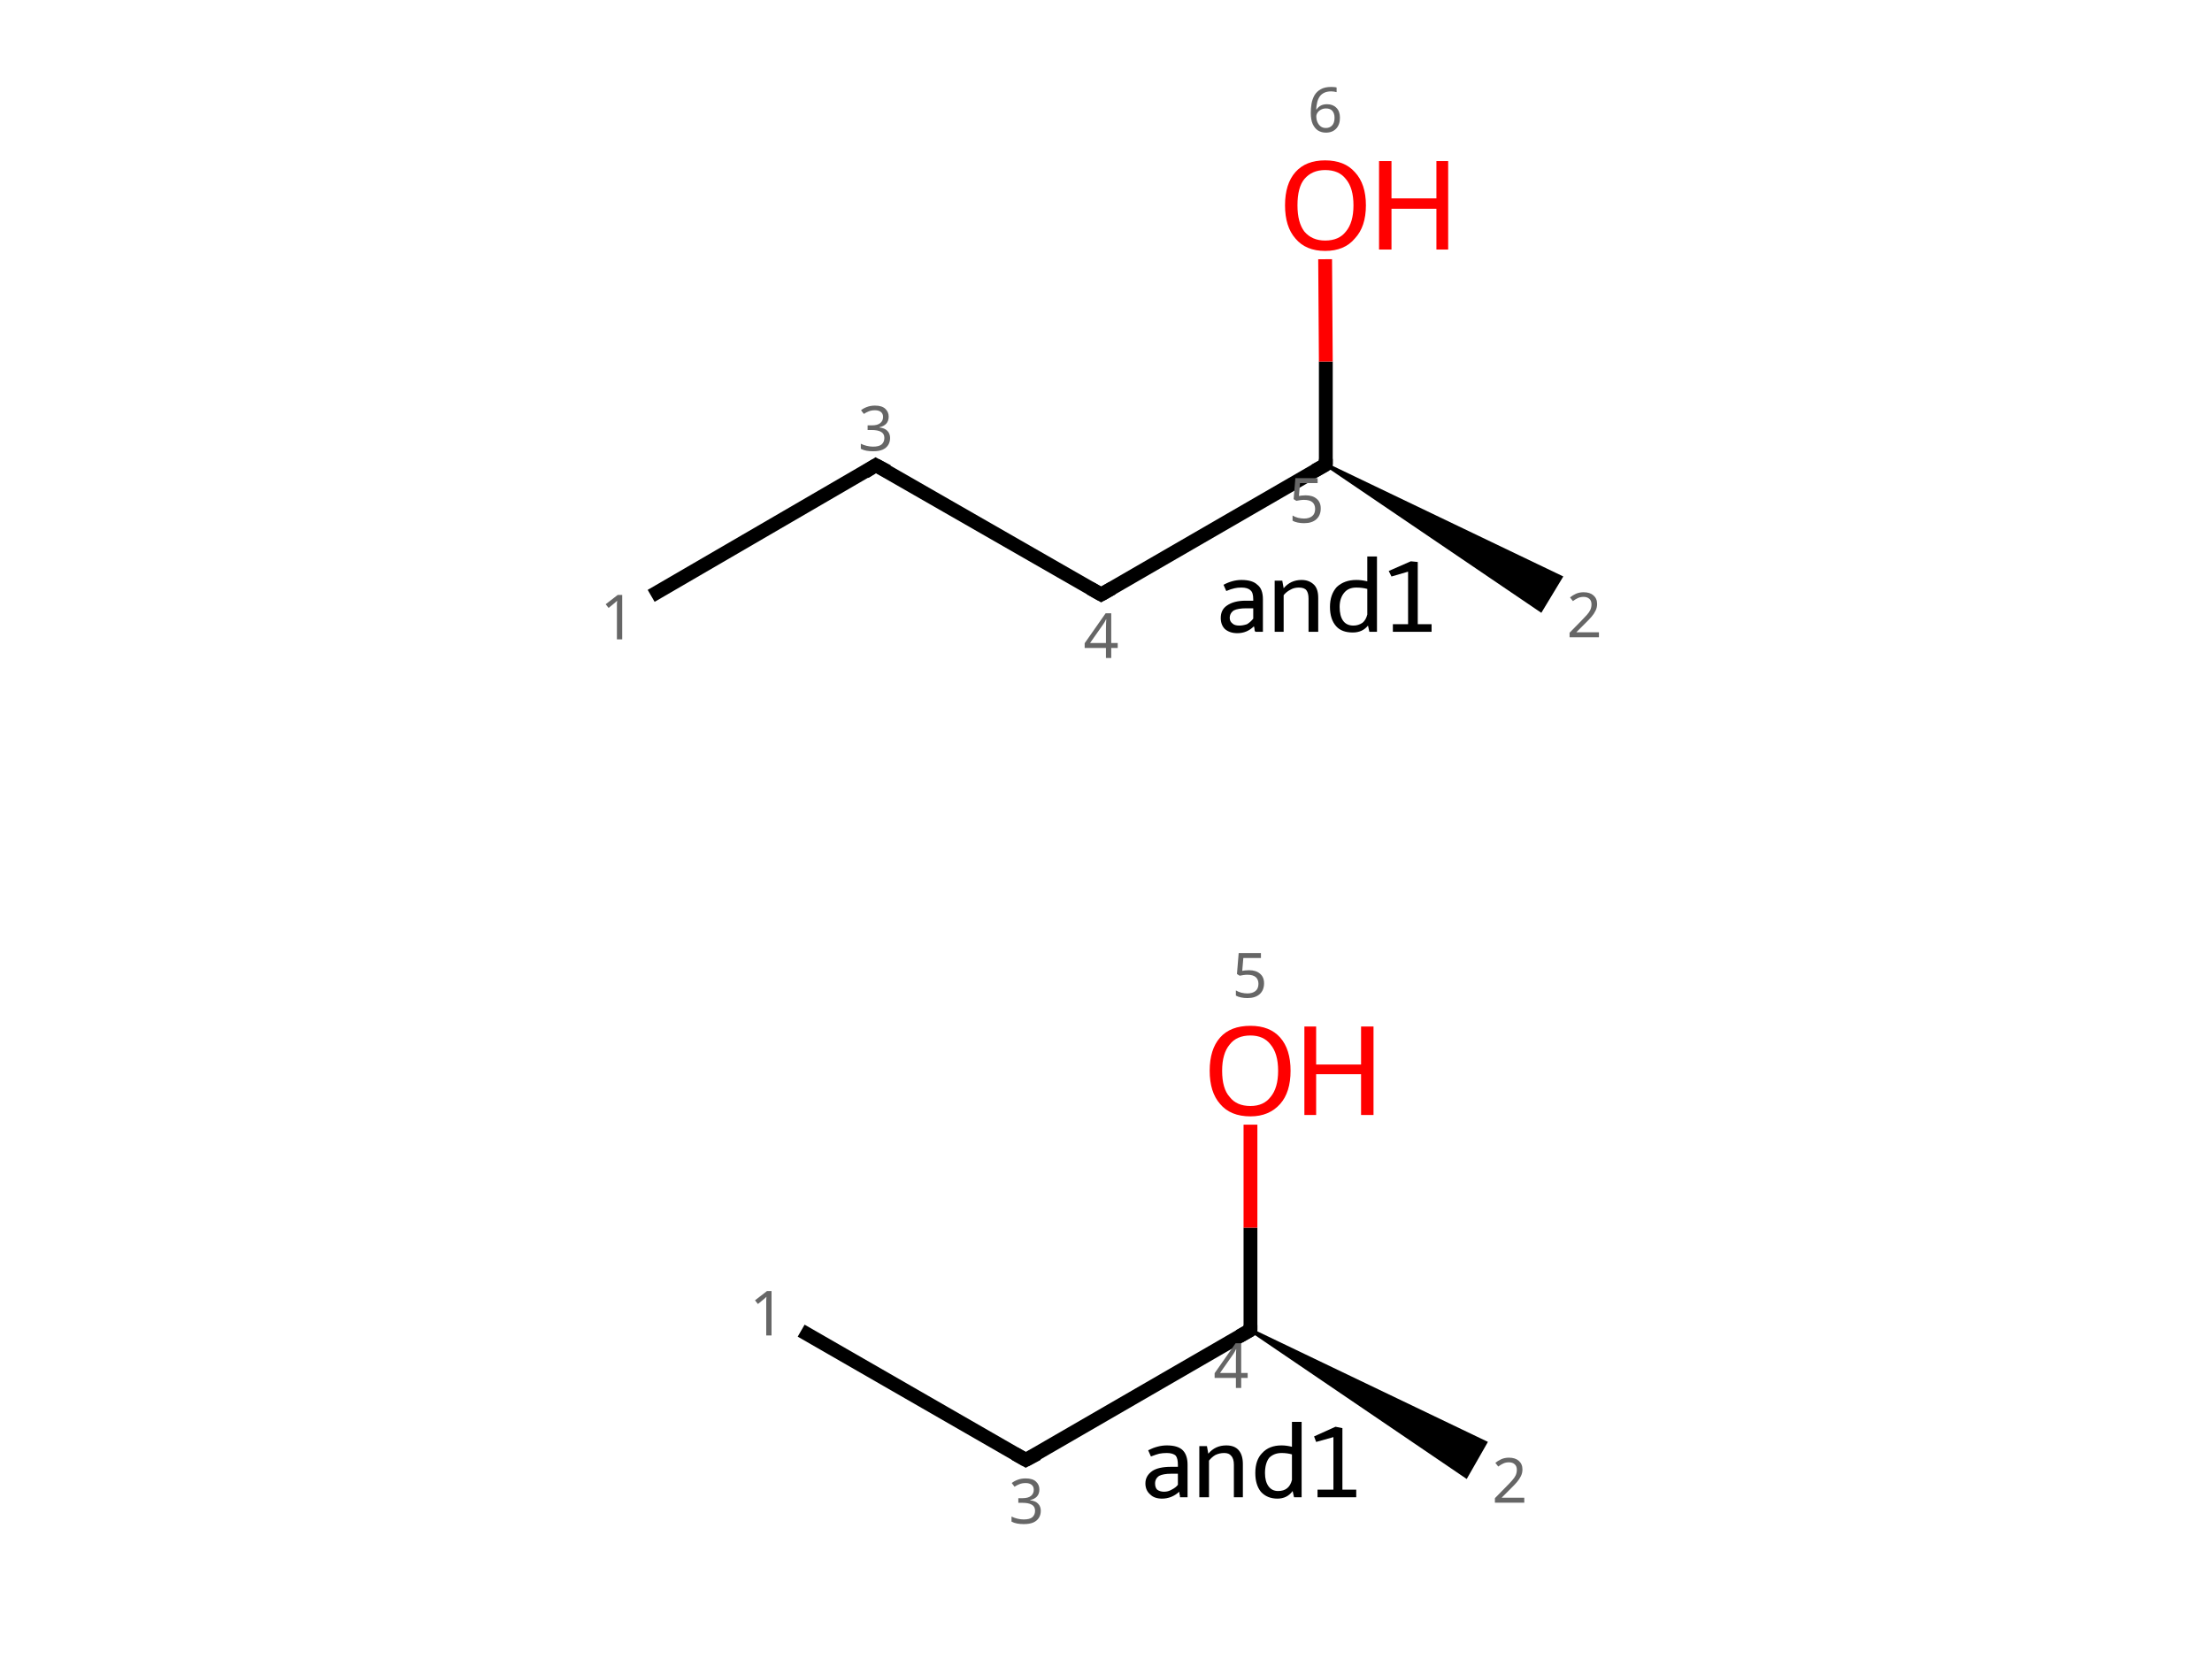
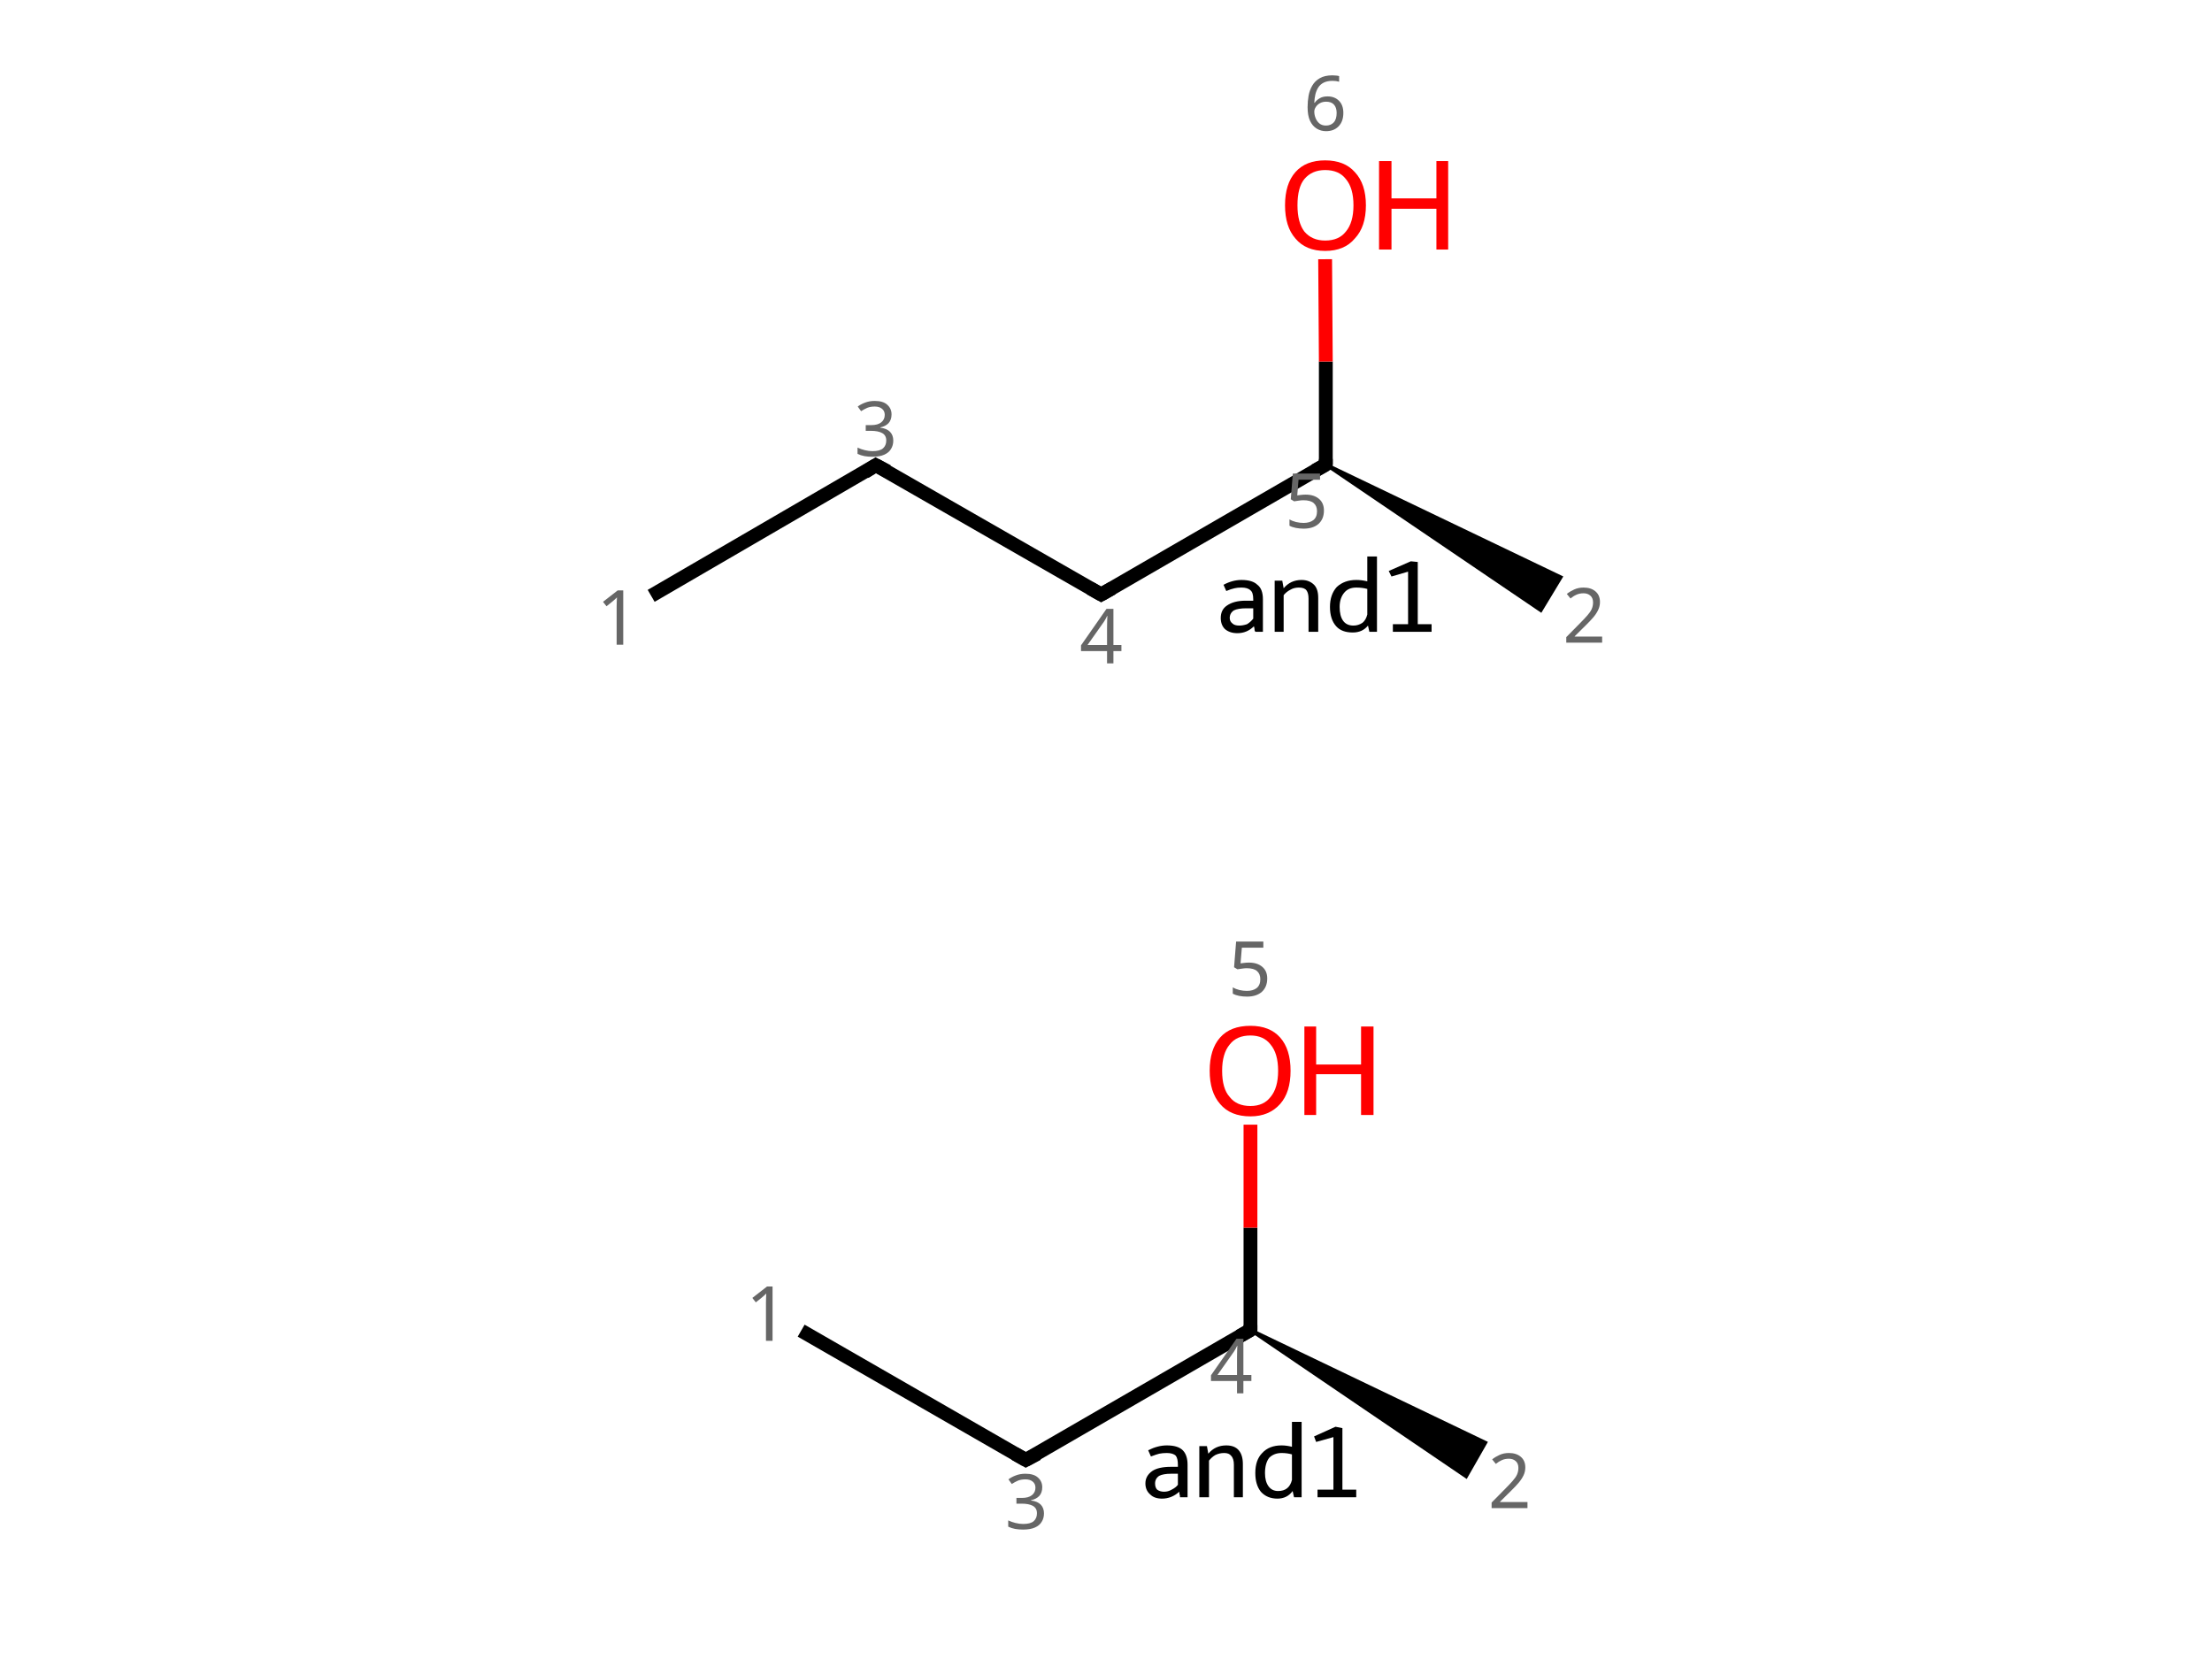
<svg xmlns="http://www.w3.org/2000/svg" version="1.1" baseProfile="full" xml:space="preserve" width="320px" height="240px" viewBox="0 0 320 240">
  <path class="bond-0 atom-1 atom-0" d="M 180.9,192.4 L 214.9,208.7 L 212.1,213.6 Z" style="fill:#000000;fill-rule:evenodd;fill-opacity:1;stroke:#000000;stroke-width:0.5px;stroke-linecap:butt;stroke-linejoin:miter;stroke-miterlimit:10;stroke-opacity:1;" />
  <path class="bond-1 atom-1 atom-2" d="M 180.9,192.4 L 180.9,177.6" style="fill:none;fill-rule:evenodd;stroke:#000000;stroke-width:2.0px;stroke-linecap:butt;stroke-linejoin:miter;stroke-opacity:1" />
  <path class="bond-1 atom-1 atom-2" d="M 180.9,177.6 L 180.9,162.7" style="fill:none;fill-rule:evenodd;stroke:#FF0000;stroke-width:2.0px;stroke-linecap:butt;stroke-linejoin:miter;stroke-opacity:1" />
  <path class="bond-2 atom-1 atom-3" d="M 180.9,192.4 L 148.4,211.2" style="fill:none;fill-rule:evenodd;stroke:#000000;stroke-width:2.0px;stroke-linecap:butt;stroke-linejoin:miter;stroke-opacity:1" />
  <path class="bond-3 atom-3 atom-4" d="M 148.4,211.2 L 115.9,192.5" style="fill:none;fill-rule:evenodd;stroke:#000000;stroke-width:2.0px;stroke-linecap:butt;stroke-linejoin:miter;stroke-opacity:1" />
  <path class="bond-4 atom-6 atom-5" d="M 191.8,67.2 L 225.8,83.5 L 222.9,88.3 Z" style="fill:#000000;fill-rule:evenodd;fill-opacity:1;stroke:#000000;stroke-width:0.5px;stroke-linecap:butt;stroke-linejoin:miter;stroke-miterlimit:10;stroke-opacity:1;" />
  <path class="bond-5 atom-6 atom-7" d="M 191.8,67.2 L 191.8,52.3" style="fill:none;fill-rule:evenodd;stroke:#000000;stroke-width:2.0px;stroke-linecap:butt;stroke-linejoin:miter;stroke-opacity:1" />
  <path class="bond-5 atom-6 atom-7" d="M 191.8,52.3 L 191.7,37.5" style="fill:none;fill-rule:evenodd;stroke:#FF0000;stroke-width:2.0px;stroke-linecap:butt;stroke-linejoin:miter;stroke-opacity:1" />
  <path class="bond-6 atom-6 atom-8" d="M 191.8,67.2 L 159.3,86.0" style="fill:none;fill-rule:evenodd;stroke:#000000;stroke-width:2.0px;stroke-linecap:butt;stroke-linejoin:miter;stroke-opacity:1" />
  <path class="bond-7 atom-8 atom-9" d="M 159.3,86.0 L 126.7,67.3" style="fill:none;fill-rule:evenodd;stroke:#000000;stroke-width:2.0px;stroke-linecap:butt;stroke-linejoin:miter;stroke-opacity:1" />
  <path class="bond-8 atom-9 atom-10" d="M 126.7,67.3 L 94.2,86.2" style="fill:none;fill-rule:evenodd;stroke:#000000;stroke-width:2.0px;stroke-linecap:butt;stroke-linejoin:miter;stroke-opacity:1" />
  <path d="M 180.9,191.7 L 180.9,192.4 L 179.3,193.3" style="fill:none;stroke:#000000;stroke-width:2.0px;stroke-linecap:butt;stroke-linejoin:miter;stroke-miterlimit:10;stroke-opacity:1;" />
  <path d="M 150.1,210.3 L 148.4,211.2 L 146.8,210.3" style="fill:none;stroke:#000000;stroke-width:2.0px;stroke-linecap:butt;stroke-linejoin:miter;stroke-miterlimit:10;stroke-opacity:1;" />
  <path d="M 191.8,66.4 L 191.8,67.2 L 190.2,68.1" style="fill:none;stroke:#000000;stroke-width:2.0px;stroke-linecap:butt;stroke-linejoin:miter;stroke-miterlimit:10;stroke-opacity:1;" />
  <path d="M 160.9,85.1 L 159.3,86.0 L 157.7,85.1" style="fill:none;stroke:#000000;stroke-width:2.0px;stroke-linecap:butt;stroke-linejoin:miter;stroke-miterlimit:10;stroke-opacity:1;" />
  <path d="M 128.4,68.2 L 126.7,67.3 L 125.1,68.3" style="fill:none;stroke:#000000;stroke-width:2.0px;stroke-linecap:butt;stroke-linejoin:miter;stroke-miterlimit:10;stroke-opacity:1;" />
  <path class="atom-2" d="M 175.0 154.9 Q 175.0 151.8, 176.5 150.1 Q 178.0 148.4, 180.9 148.4 Q 183.7 148.4, 185.2 150.1 Q 186.7 151.8, 186.7 154.9 Q 186.7 158.0, 185.2 159.7 Q 183.6 161.5, 180.9 161.5 Q 178.0 161.5, 176.5 159.7 Q 175.0 158.0, 175.0 154.9 M 180.9 160.0 Q 182.8 160.0, 183.8 158.7 Q 184.9 157.4, 184.9 154.9 Q 184.9 152.4, 183.8 151.1 Q 182.8 149.8, 180.9 149.8 Q 178.9 149.8, 177.9 151.1 Q 176.8 152.4, 176.8 154.9 Q 176.8 157.5, 177.9 158.7 Q 178.9 160.0, 180.9 160.0 " fill="#FF0000" />
  <path class="atom-2" d="M 188.7 148.5 L 190.4 148.5 L 190.4 154.0 L 196.9 154.0 L 196.9 148.5 L 198.7 148.5 L 198.7 161.3 L 196.9 161.3 L 196.9 155.4 L 190.4 155.4 L 190.4 161.3 L 188.7 161.3 L 188.7 148.5 " fill="#FF0000" />
  <path class="atom-7" d="M 185.9 29.7 Q 185.9 26.6, 187.4 24.9 Q 188.9 23.2, 191.7 23.2 Q 194.5 23.2, 196.0 24.9 Q 197.6 26.6, 197.6 29.7 Q 197.6 32.8, 196.0 34.5 Q 194.5 36.3, 191.7 36.3 Q 188.9 36.3, 187.4 34.5 Q 185.9 32.8, 185.9 29.7 M 191.7 34.8 Q 193.7 34.8, 194.7 33.5 Q 195.8 32.2, 195.8 29.7 Q 195.8 27.2, 194.7 25.9 Q 193.7 24.6, 191.7 24.6 Q 189.8 24.6, 188.7 25.9 Q 187.7 27.1, 187.7 29.7 Q 187.7 32.2, 188.7 33.5 Q 189.8 34.8, 191.7 34.8 " fill="#FF0000" />
  <path class="atom-7" d="M 199.5 23.3 L 201.3 23.3 L 201.3 28.7 L 207.8 28.7 L 207.8 23.3 L 209.5 23.3 L 209.5 36.1 L 207.8 36.1 L 207.8 30.2 L 201.3 30.2 L 201.3 36.1 L 199.5 36.1 L 199.5 23.3 " fill="#FF0000" />
  <path class="note" d="M 165.7 214.6 Q 165.7 213.5, 166.7 212.8 Q 167.6 212.2, 169.4 212.2 L 170.4 212.2 L 170.4 211.9 Q 170.4 211.0, 170.1 210.6 Q 169.7 210.2, 168.8 210.2 Q 168.2 210.2, 167.7 210.3 Q 167.3 210.4, 166.5 210.7 L 166.1 209.8 Q 167.5 209.1, 168.8 209.1 Q 170.4 209.1, 171.1 209.8 Q 171.8 210.5, 171.8 211.9 L 171.8 216.6 L 170.7 216.6 Q 170.7 216.6, 170.7 216.4 Q 170.6 216.1, 170.6 215.8 Q 169.5 216.8, 168.1 216.8 Q 167.0 216.8, 166.4 216.2 Q 165.7 215.6, 165.7 214.6 M 167.1 214.6 Q 167.1 215.2, 167.4 215.5 Q 167.8 215.8, 168.4 215.8 Q 169.0 215.8, 169.5 215.5 Q 170.1 215.2, 170.4 214.8 L 170.4 213.2 L 169.4 213.2 Q 168.3 213.2, 167.7 213.5 Q 167.1 213.9, 167.1 214.6 " fill="#000000" />
  <path class="note" d="M 177.4 209.1 Q 178.6 209.1, 179.2 209.8 Q 179.8 210.5, 179.8 211.8 L 179.8 216.6 L 178.5 216.6 L 178.5 211.9 Q 178.5 211.0, 178.1 210.6 Q 177.8 210.2, 177.1 210.2 Q 176.4 210.2, 175.8 210.5 Q 175.3 210.8, 174.9 211.3 L 174.9 216.6 L 173.5 216.6 L 173.5 209.2 L 174.6 209.2 L 174.8 210.3 Q 175.8 209.1, 177.4 209.1 " fill="#000000" />
  <path class="note" d="M 188.3 205.7 L 188.3 216.6 L 187.2 216.6 L 187.0 215.7 Q 186.2 216.8, 184.8 216.8 Q 183.3 216.8, 182.4 215.8 Q 181.6 214.8, 181.6 213.1 Q 181.6 211.2, 182.6 210.2 Q 183.6 209.1, 185.4 209.1 Q 186.1 209.1, 186.9 209.3 L 186.9 205.7 L 188.3 205.7 M 184.9 215.7 Q 185.7 215.7, 186.2 215.3 Q 186.7 214.9, 186.9 214.1 L 186.9 210.4 Q 186.2 210.2, 185.4 210.2 Q 184.3 210.2, 183.6 210.9 Q 183.0 211.7, 183.0 213.1 Q 183.0 214.3, 183.5 215.0 Q 184.0 215.7, 184.9 215.7 " fill="#000000" />
  <path class="note" d="M 190.6 215.5 L 192.9 215.5 L 192.9 207.9 L 190.4 208.6 L 190.1 207.8 L 193.2 206.4 L 194.2 206.6 L 194.2 215.5 L 196.2 215.5 L 196.2 216.6 L 190.6 216.6 L 190.6 215.5 " fill="#000000" />
  <path class="note" d="M 176.6 89.4 Q 176.6 88.2, 177.5 87.6 Q 178.5 86.9, 180.2 86.9 L 181.3 86.9 L 181.3 86.7 Q 181.3 85.7, 180.9 85.4 Q 180.5 85.0, 179.6 85.0 Q 179.0 85.0, 178.6 85.1 Q 178.1 85.2, 177.4 85.5 L 177.0 84.6 Q 178.3 83.9, 179.6 83.9 Q 181.2 83.9, 181.9 84.6 Q 182.7 85.2, 182.7 86.7 L 182.7 91.4 L 181.6 91.4 Q 181.6 91.4, 181.5 91.2 Q 181.5 90.9, 181.4 90.6 Q 180.4 91.6, 179.0 91.6 Q 177.9 91.6, 177.2 91.0 Q 176.6 90.4, 176.6 89.4 M 177.9 89.4 Q 177.9 89.9, 178.3 90.2 Q 178.6 90.5, 179.3 90.5 Q 179.8 90.5, 180.4 90.3 Q 180.9 90.0, 181.3 89.5 L 181.3 88.0 L 180.3 88.0 Q 179.1 88.0, 178.5 88.3 Q 177.9 88.7, 177.9 89.4 " fill="#000000" />
  <path class="note" d="M 188.3 83.9 Q 189.4 83.9, 190.1 84.6 Q 190.7 85.2, 190.7 86.5 L 190.7 91.4 L 189.3 91.4 L 189.3 86.6 Q 189.3 85.8, 189.0 85.4 Q 188.7 85.0, 187.9 85.0 Q 187.2 85.0, 186.7 85.3 Q 186.1 85.6, 185.7 86.1 L 185.7 91.4 L 184.4 91.4 L 184.4 84.0 L 185.5 84.0 L 185.7 85.1 Q 186.7 83.9, 188.3 83.9 " fill="#000000" />
  <path class="note" d="M 199.2 80.5 L 199.2 91.4 L 198.1 91.4 L 197.9 90.5 Q 197.1 91.5, 195.7 91.5 Q 194.1 91.5, 193.3 90.6 Q 192.4 89.6, 192.4 87.8 Q 192.4 86.0, 193.4 84.9 Q 194.5 83.9, 196.2 83.9 Q 197.0 83.9, 197.8 84.1 L 197.8 80.5 L 199.2 80.5 M 195.8 90.5 Q 196.5 90.5, 197.1 90.1 Q 197.6 89.7, 197.8 88.9 L 197.8 85.2 Q 197.1 85.0, 196.2 85.0 Q 195.1 85.0, 194.5 85.7 Q 193.8 86.5, 193.8 87.8 Q 193.8 89.1, 194.3 89.8 Q 194.8 90.5, 195.8 90.5 " fill="#000000" />
  <path class="note" d="M 201.5 90.3 L 203.7 90.3 L 203.7 82.7 L 201.3 83.4 L 200.9 82.6 L 204.1 81.2 L 205.1 81.3 L 205.1 90.3 L 207.1 90.3 L 207.1 91.4 L 201.5 91.4 L 201.5 90.3 " fill="#000000" />
-   <text x="218.4" y="213.9" font-size="9" fill="#666" font-family="sans-serif" text-anchor="middle" dominant-baseline="central">2</text>
-   <text x="178.1" y="197.3" font-size="9" fill="#666" font-family="sans-serif" text-anchor="middle" dominant-baseline="central">4</text>
-   <text x="180.8" y="140.8" font-size="9" fill="#666" font-family="sans-serif" text-anchor="middle" dominant-baseline="central">5</text>
-   <text x="148.5" y="216.9" font-size="9" fill="#666" font-family="sans-serif" text-anchor="middle" dominant-baseline="central">3</text>
-   <text x="111.0" y="189.7" font-size="9" fill="#666" font-family="sans-serif" text-anchor="middle" dominant-baseline="central">1</text>
-   <text x="229.2" y="88.7" font-size="9" fill="#666" font-family="sans-serif" text-anchor="middle" dominant-baseline="central">2</text>
-   <text x="189.0" y="72.1" font-size="9" fill="#666" font-family="sans-serif" text-anchor="middle" dominant-baseline="central">5</text>
-   <text x="191.7" y="15.6" font-size="9" fill="#666" font-family="sans-serif" text-anchor="middle" dominant-baseline="central">6</text>
-   <text x="159.3" y="91.7" font-size="9" fill="#666" font-family="sans-serif" text-anchor="middle" dominant-baseline="central">4</text>
-   <text x="126.7" y="61.7" font-size="9" fill="#666" font-family="sans-serif" text-anchor="middle" dominant-baseline="central">3</text>
-   <text x="89.4" y="89.0" font-size="9" fill="#666" font-family="sans-serif" text-anchor="middle" dominant-baseline="central">1</text>
+   <text x="218.4" y="213.9" font-size="11" fill="#666" font-family="sans-serif" text-anchor="middle" dominant-baseline="central">2</text>
+   <text x="178.1" y="197.3" font-size="11" fill="#666" font-family="sans-serif" text-anchor="middle" dominant-baseline="central">4</text>
+   <text x="180.8" y="139.8" font-size="11" fill="#666" font-family="sans-serif" text-anchor="middle" dominant-baseline="central">5</text>
+   <text x="148.5" y="216.9" font-size="11" fill="#666" font-family="sans-serif" text-anchor="middle" dominant-baseline="central">3</text>
+   <text x="111.0" y="189.7" font-size="11" fill="#666" font-family="sans-serif" text-anchor="middle" dominant-baseline="central">1</text>
+   <text x="229.2" y="88.7" font-size="11" fill="#666" font-family="sans-serif" text-anchor="middle" dominant-baseline="central">2</text>
+   <text x="189.0" y="72.1" font-size="11" fill="#666" font-family="sans-serif" text-anchor="middle" dominant-baseline="central">5</text>
+   <text x="191.7" y="14.6" font-size="11" fill="#666" font-family="sans-serif" text-anchor="middle" dominant-baseline="central">6</text>
+   <text x="159.3" y="91.7" font-size="11" fill="#666" font-family="sans-serif" text-anchor="middle" dominant-baseline="central">4</text>
+   <text x="126.7" y="61.7" font-size="11" fill="#666" font-family="sans-serif" text-anchor="middle" dominant-baseline="central">3</text>
+   <text x="89.4" y="89.0" font-size="11" fill="#666" font-family="sans-serif" text-anchor="middle" dominant-baseline="central">1</text>
</svg>
